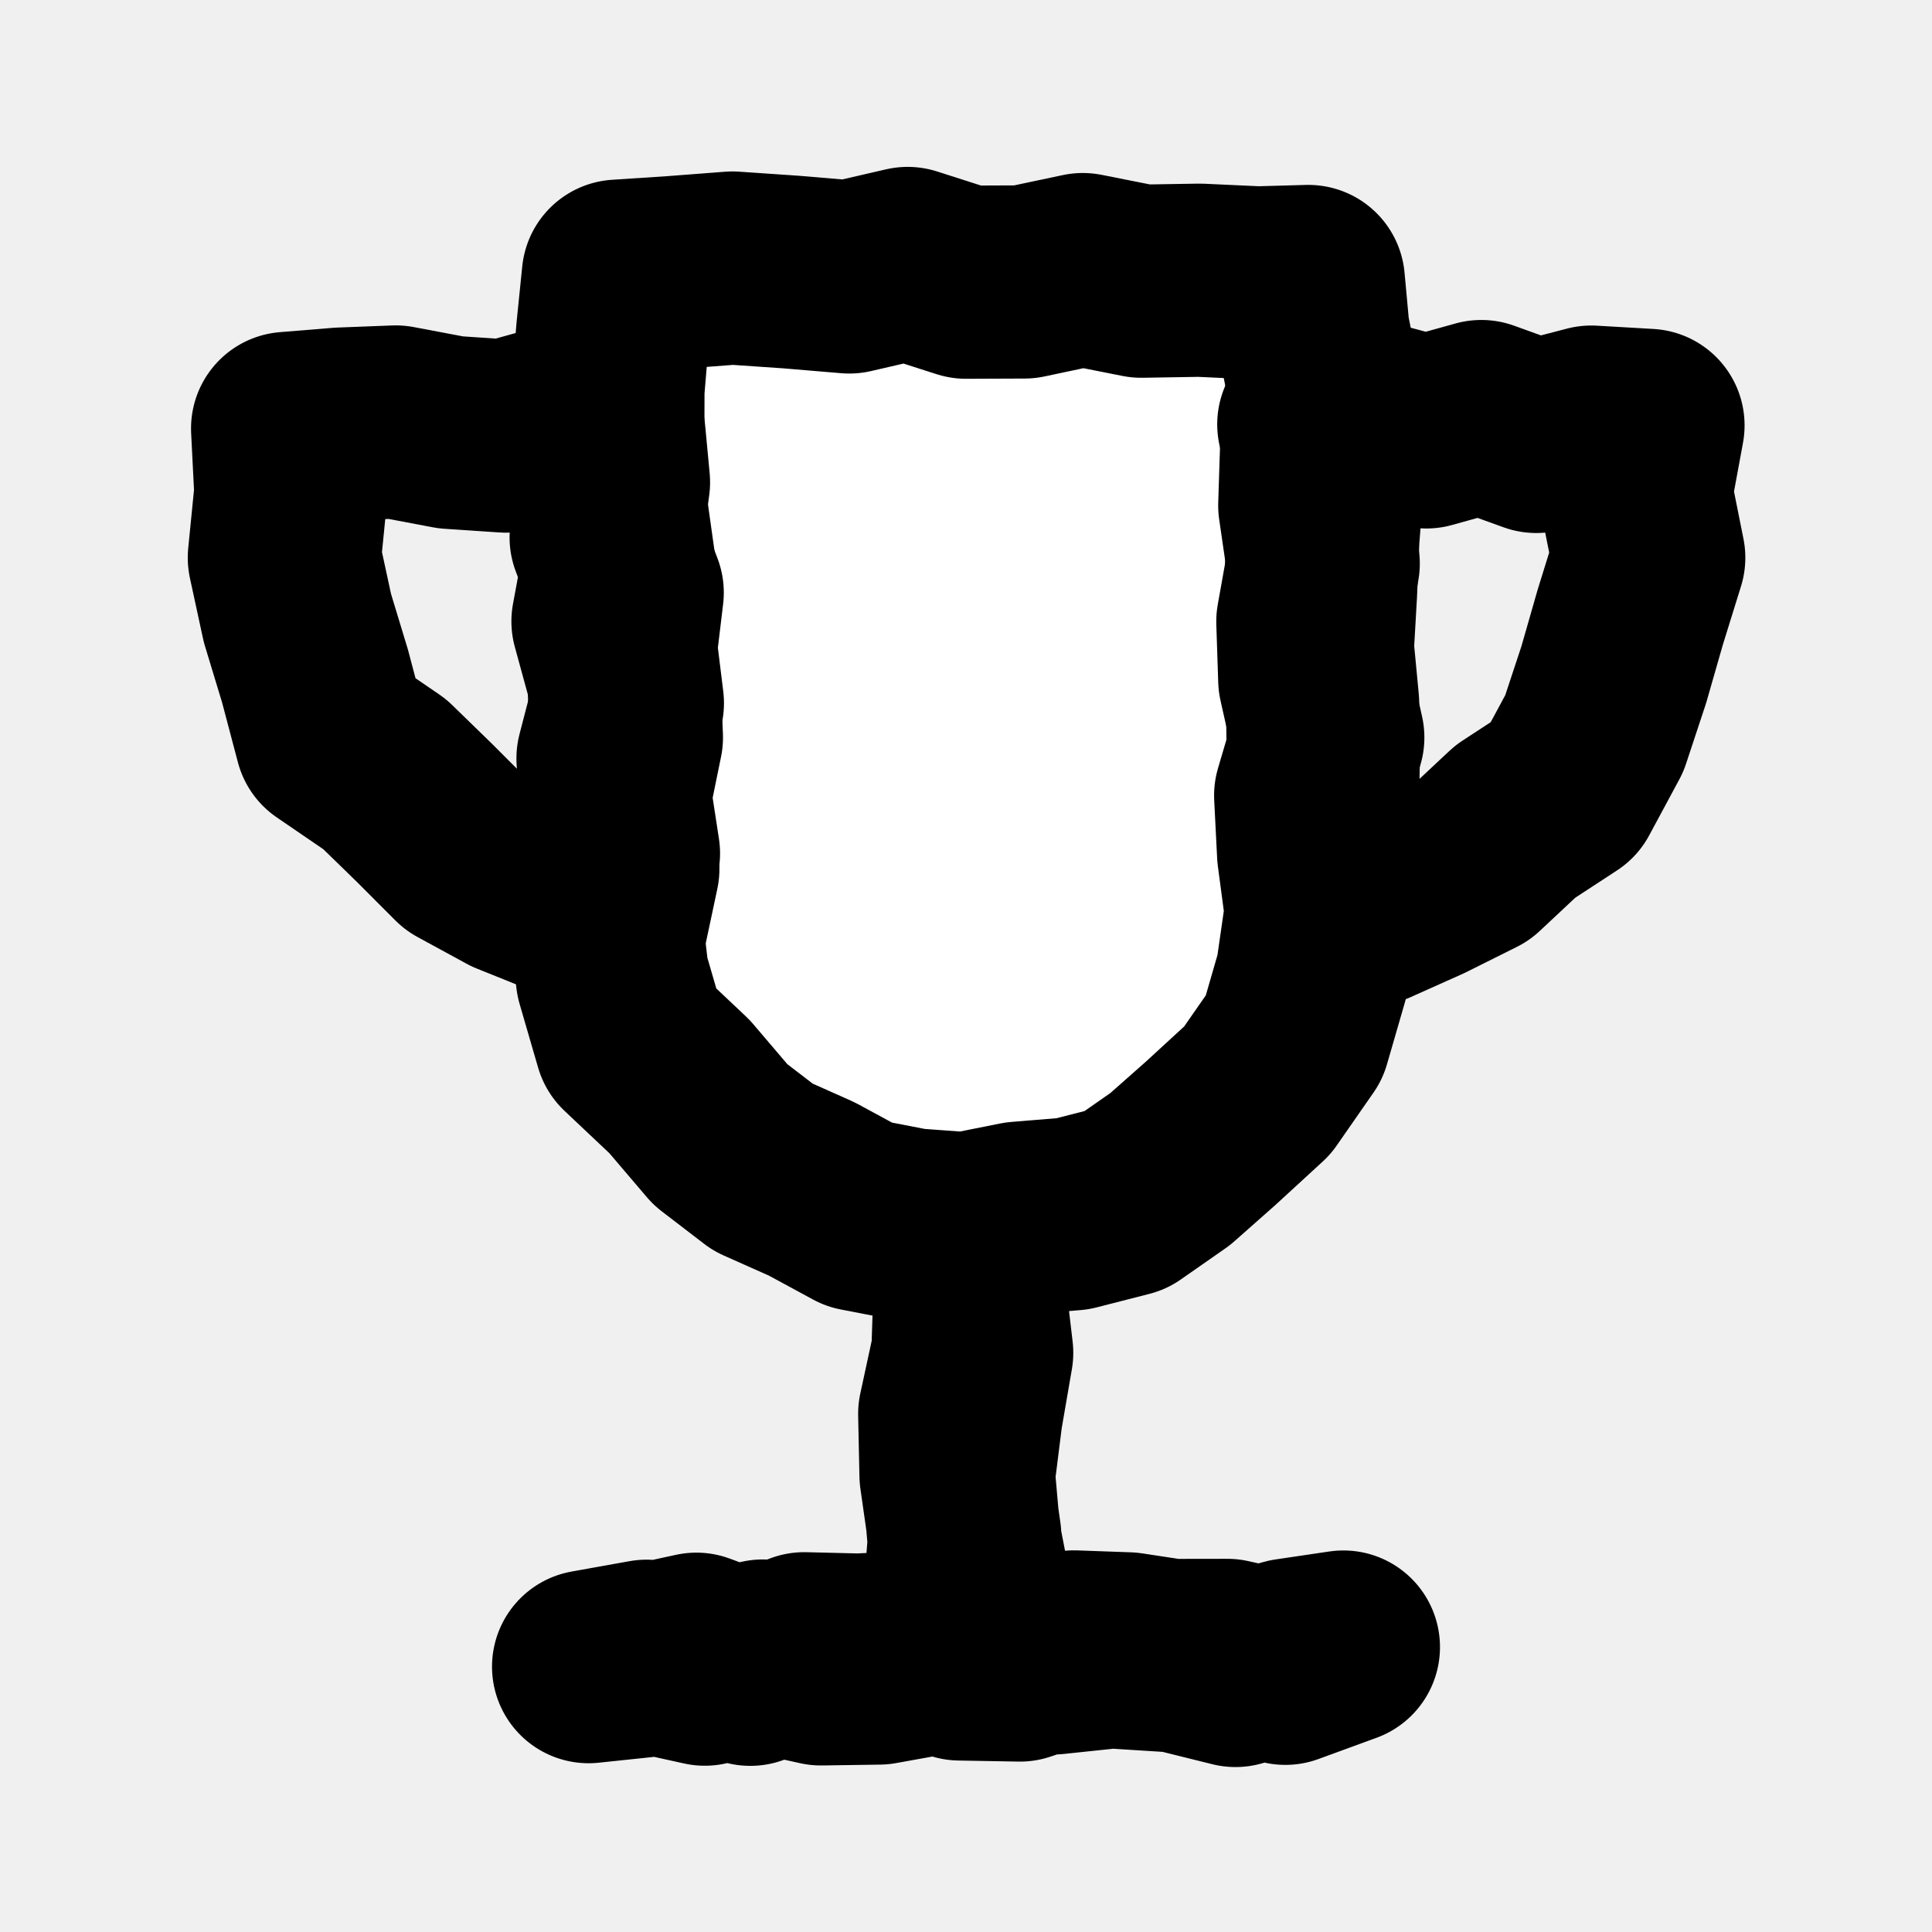
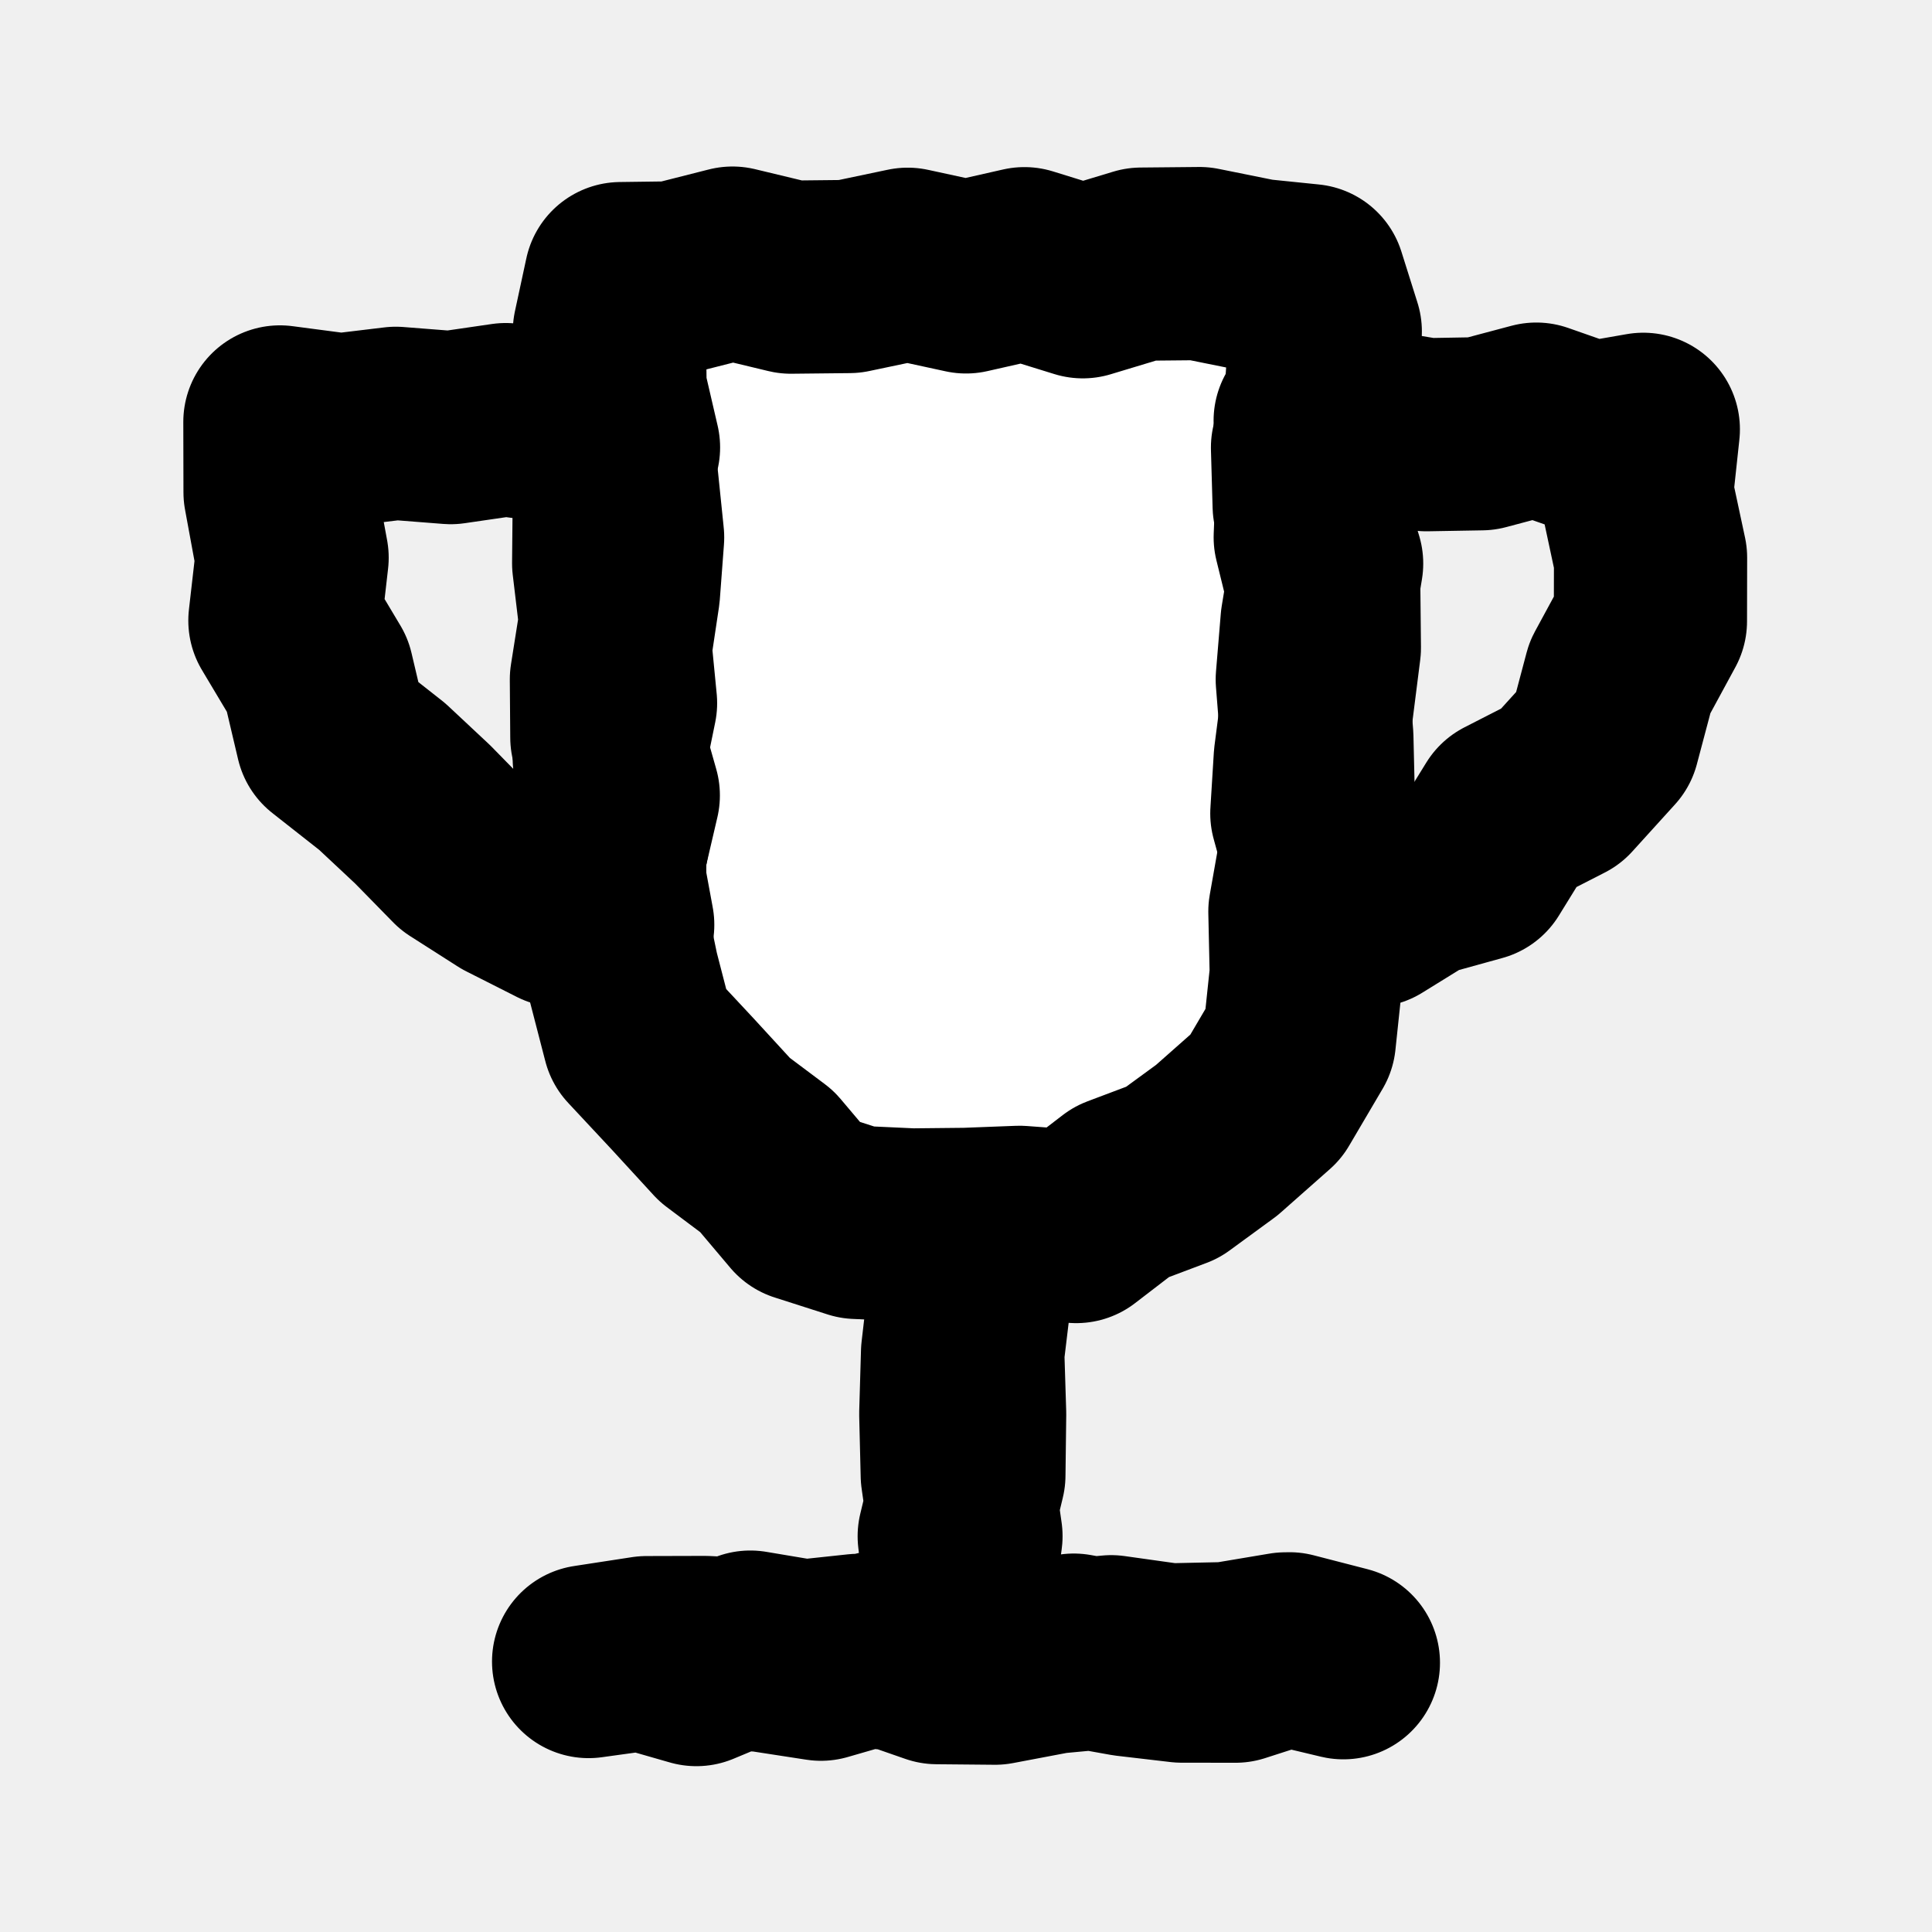
<svg xmlns="http://www.w3.org/2000/svg" id="SM_Icons" data-name="SM Icons" width="400" height="400" viewBox="0 0 400 400">
  <g>
-     <polygon points="250.626 234.664 260.327 225.753 267.945 214.796 271.663 201.951 273.568 188.708 271.972 176.702 271.364 164.694 274.902 152.689 272.212 140.682 271.815 128.675 273.957 116.672 272.211 104.665 272.598 92.655 274.232 80.648 271.834 68.633 270.88 58.281 260.447 58.571 248.361 58.018 236.272 58.215 224.186 55.817 212.098 58.375 200.01 58.423 187.926 54.55 175.838 57.339 163.747 56.323 151.659 55.496 139.563 56.421 128.022 57.178 126.86 68.624 125.865 80.632 125.835 92.637 126.411 104.644 128.1 116.651 125.879 128.654 129.165 140.661 129.69 152.671 127.236 164.678 129.08 176.693 125.204 188.708 126.783 202.272 130.615 215.457 140.7 224.977 149.156 234.904 157.968 241.664 168.062 246.16 177.875 251.478 188.845 253.597 200 254.414 210.977 252.222 222.077 251.308 233.022 248.504 242.286 242.04 250.626 234.664" style="fill: #fff;" />
-     <polygon points="250.626 234.664 260.327 225.753 267.945 214.796 271.663 201.951 273.568 188.708 271.972 176.702 271.364 164.694 274.902 152.689 272.212 140.682 271.815 128.675 273.957 116.672 272.211 104.665 272.598 92.655 274.232 80.648 271.834 68.633 270.88 58.281 260.447 58.571 248.361 58.018 236.272 58.215 224.186 55.817 212.098 58.375 200.01 58.423 187.926 54.55 175.838 57.339 163.747 56.323 151.659 55.496 139.563 56.421 128.022 57.178 126.86 68.624 125.865 80.632 125.835 92.637 126.411 104.644 128.1 116.651 125.879 128.654 129.165 140.661 129.69 152.671 127.236 164.678 129.08 176.693 125.204 188.708 126.783 202.272 130.615 215.457 140.7 224.977 149.156 234.904 157.968 241.664 168.062 246.16 177.875 251.478 188.845 253.597 200 254.414 210.977 252.222 222.077 251.308 233.022 248.504 242.286 242.04 250.626 234.664" style="fill: none; stroke: #000; stroke-linecap: round; stroke-linejoin: round; stroke-width: 40px;" />
+     <polygon points="251.906 236.07 262.078 227.077 269.016 215.287 270.45 201.701 270.166 188.708 272.288 176.702 272.923 164.694 272.641 152.689 271.691 140.682 272.686 128.675 274.665 116.672 271.051 104.665 270.707 92.655 273.601 80.648 274.386 68.633 271.066 58.094 260.447 57.009 248.361 54.572 236.272 54.686 224.186 58.336 212.098 54.595 200.01 57.33 187.926 54.712 175.838 57.25 163.747 57.378 151.659 54.473 139.563 57.54 128.526 57.685 126.17 68.624 126.306 80.632 129.091 92.637 126.132 104.644 126.019 116.651 127.448 128.654 125.55 140.661 125.642 152.671 129.046 164.678 126.243 176.693 126.195 188.708 128.934 201.829 132.264 214.702 141.377 224.465 150.053 233.918 158.776 240.458 166.482 249.581 177.422 253.086 188.843 253.612 200 253.497 211.086 253.071 222.819 253.941 232.204 246.733 242.764 242.753 251.906 236.07" style="fill: #fff;" />
+     <polygon points="251.906 236.07 262.078 227.077 269.016 215.287 270.45 201.701 270.166 188.708 272.288 176.702 272.923 164.694 272.641 152.689 271.691 140.682 272.686 128.675 274.665 116.672 271.051 104.665 270.707 92.655 273.601 80.648 274.386 68.633 271.066 58.094 260.447 57.009 248.361 54.572 236.272 54.686 224.186 58.336 212.098 54.595 200.01 57.33 187.926 54.712 175.838 57.25 163.747 57.378 151.659 54.473 139.563 57.54 128.526 57.685 126.17 68.624 126.306 80.632 129.091 92.637 126.132 104.644 126.019 116.651 127.448 128.654 125.55 140.661 125.642 152.671 129.046 164.678 126.243 176.693 126.195 188.708 128.934 201.829 132.264 214.702 141.377 224.465 150.053 233.918 158.776 240.458 166.482 249.581 177.422 253.086 188.843 253.612 200 253.497 211.086 253.071 222.819 253.941 232.204 246.733 242.764 242.753 251.906 236.07" style="fill: none; stroke: #000; stroke-linecap: round; stroke-linejoin: round; stroke-width: 40px;" />
  </g>
-   <polygon points="274.427 190.61 283.835 188.212 294.55 183.421 305.117 178.148 313.753 170.067 323.835 163.476 330.087 151.862 334.11 139.698 337.523 127.794 341.352 115.466 338.64 101.922 341.196 88.075 329.457 87.394 318.076 90.356 306.692 86.245 295.31 89.418 283.922 86.375 272.011 87.859 274.795 99.813 273.893 111.248 273.396 122.684 272.741 134.116 273.829 145.551 273.968 156.99 273.771 168.425 273.997 179.743 274.427 190.61" style="fill: none; stroke: #000; stroke-linecap: round; stroke-linejoin: round; stroke-width: 40px;" />
+   <polygon points="274.306 190.655 283.953 188.517 293.987 182.315 305.726 179.068 312.319 168.387 323.145 162.848 331.983 153.104 335.399 140.233 341.703 128.61 341.728 115.466 338.83 101.922 340.232 88.884 329.457 90.764 318.076 86.777 306.692 89.804 295.31 90 283.922 88.103 271.258 87.109 271.719 99.813 271.27 111.248 274.082 122.684 274.198 134.116 272.75 145.551 271.276 156.99 270.568 168.425 273.694 179.776 274.306 190.655" style="fill: none; stroke: #000; stroke-linecap: round; stroke-linejoin: round; stroke-width: 40px;" />
  <g>
-     <polygon points="121.866 345.06 133.023 343.885 144.18 341.456 155.34 345.604 166.504 341.361 177.664 341.631 188.832 341.119 198.916 342.425 202.007 330.722 199.548 318.067 198.438 305.409 200.029 292.746 202.211 280.087 200.723 267.42 198.316 254.752 200.813 267.411 200.405 280.067 197.667 292.725 197.936 305.388 199.74 318.047 198.709 330.714 198.728 344.502 211.157 344.722 222.314 340.982 233.474 341.38 244.638 343.077 255.798 345.849 266.966 342.657 278.134 341.005 266.117 345.401 254.099 342.734 242.081 342.752 230.06 341.993 218.041 343.258 206.021 340.97 194.001 343.18 181.985 345.346 169.965 345.522 157.942 342.864 145.922 345.577 133.861 342.911 121.866 345.06" style="fill: #fff;" />
-     <polygon points="121.866 345.06 133.023 343.885 144.18 341.456 155.34 345.604 166.504 341.361 177.664 341.631 188.832 341.119 198.916 342.425 202.007 330.722 199.548 318.067 198.438 305.409 200.029 292.746 202.211 280.087 200.723 267.42 198.316 254.752 200.813 267.411 200.405 280.067 197.667 292.725 197.936 305.388 199.74 318.047 198.709 330.714 198.728 344.502 211.157 344.722 222.314 340.982 233.474 341.38 244.638 343.077 255.798 345.849 266.966 342.657 278.134 341.005 266.117 345.401 254.099 342.734 242.081 342.752 230.06 341.993 218.041 343.258 206.021 340.97 194.001 343.18 181.985 345.346 169.965 345.522 157.942 342.864 145.922 345.577 133.861 342.911 121.866 345.06" style="fill: none; stroke: #000; stroke-linecap: round; stroke-linejoin: round; stroke-width: 40px;" />
+     <polygon points="121.866 344.004 133.023 342.464 144.18 345.668 155.34 341.016 166.504 342.887 177.664 341.696 188.832 342.766 201.151 344.397 199.043 330.722 197.561 318.067 200.597 305.409 200.754 292.746 200.362 280.087 201.886 267.42 200.005 254.752 199.717 267.411 198.252 280.067 197.883 292.725 198.192 305.388 199.993 318.047 198.271 330.714 200.637 342.821 211.157 343.831 222.314 341.642 233.474 343.642 244.638 344.947 255.798 344.961 266.966 341.368 278.134 344.252 266.117 341.386 254.099 343.402 242.081 343.662 230.06 341.974 218.041 343.098 206.021 345.376 194.001 345.266 181.985 341.086 169.965 344.556 157.942 342.705 145.922 342.131 133.862 342.164 121.866 344.004" style="fill: #fff;" />
+     <polygon points="121.866 344.004 133.023 342.464 144.18 345.668 155.34 341.016 166.504 342.887 177.664 341.696 188.832 342.766 201.151 344.397 199.043 330.722 197.561 318.067 200.597 305.409 200.754 292.746 200.362 280.087 201.886 267.42 200.005 254.752 199.717 267.411 198.252 280.067 197.883 292.725 198.192 305.388 199.993 318.047 198.271 330.714 200.637 342.821 211.157 343.831 222.314 341.642 233.474 343.642 244.638 344.947 255.798 344.961 266.966 341.368 278.134 344.252 266.117 341.386 254.099 343.402 242.081 343.662 230.06 341.974 218.041 343.098 206.021 345.376 194.001 345.266 181.985 341.086 169.965 344.556 157.942 342.705 145.922 342.131 133.862 342.164 121.866 344.004" style="fill: none; stroke: #000; stroke-linecap: round; stroke-linejoin: round; stroke-width: 40px;" />
  </g>
-   <polygon points="126.065 89.773 116.089 87.117 104.709 90.283 93.324 89.519 81.943 87.368 70.554 87.807 59.552 88.704 60.216 101.922 58.872 115.466 61.579 127.97 65.223 139.976 68.593 152.727 79.662 160.296 87.816 168.231 96.014 176.439 106.184 181.976 116.906 186.287 126.587 190.985 128.95 179.877 127.624 168.442 126.92 157.006 129.89 145.574 128.482 134.139 129.855 122.7 125.501 111.265 127.015 99.851 126.065 89.773" style="fill: none; stroke: #000; stroke-linecap: round; stroke-linejoin: round; stroke-width: 40px;" />
+   <polygon points="127.162 88.682 116.089 88.411 104.709 86.876 93.324 88.533 81.943 87.643 70.554 89.015 57.951 87.358 57.983 101.922 60.476 115.466 58.986 128.476 65.729 139.766 68.76 152.618 79.132 160.777 87.497 168.604 95.674 176.952 105.536 183.248 116.029 188.555 127.891 191.468 125.751 179.877 127.859 168.442 126.139 157.006 128.477 145.574 127.363 134.139 129.082 122.7 129.942 111.265 128.765 99.804 127.162 88.682" style="fill: none; stroke: #000; stroke-linecap: round; stroke-linejoin: round; stroke-width: 40px;" />
</svg>
